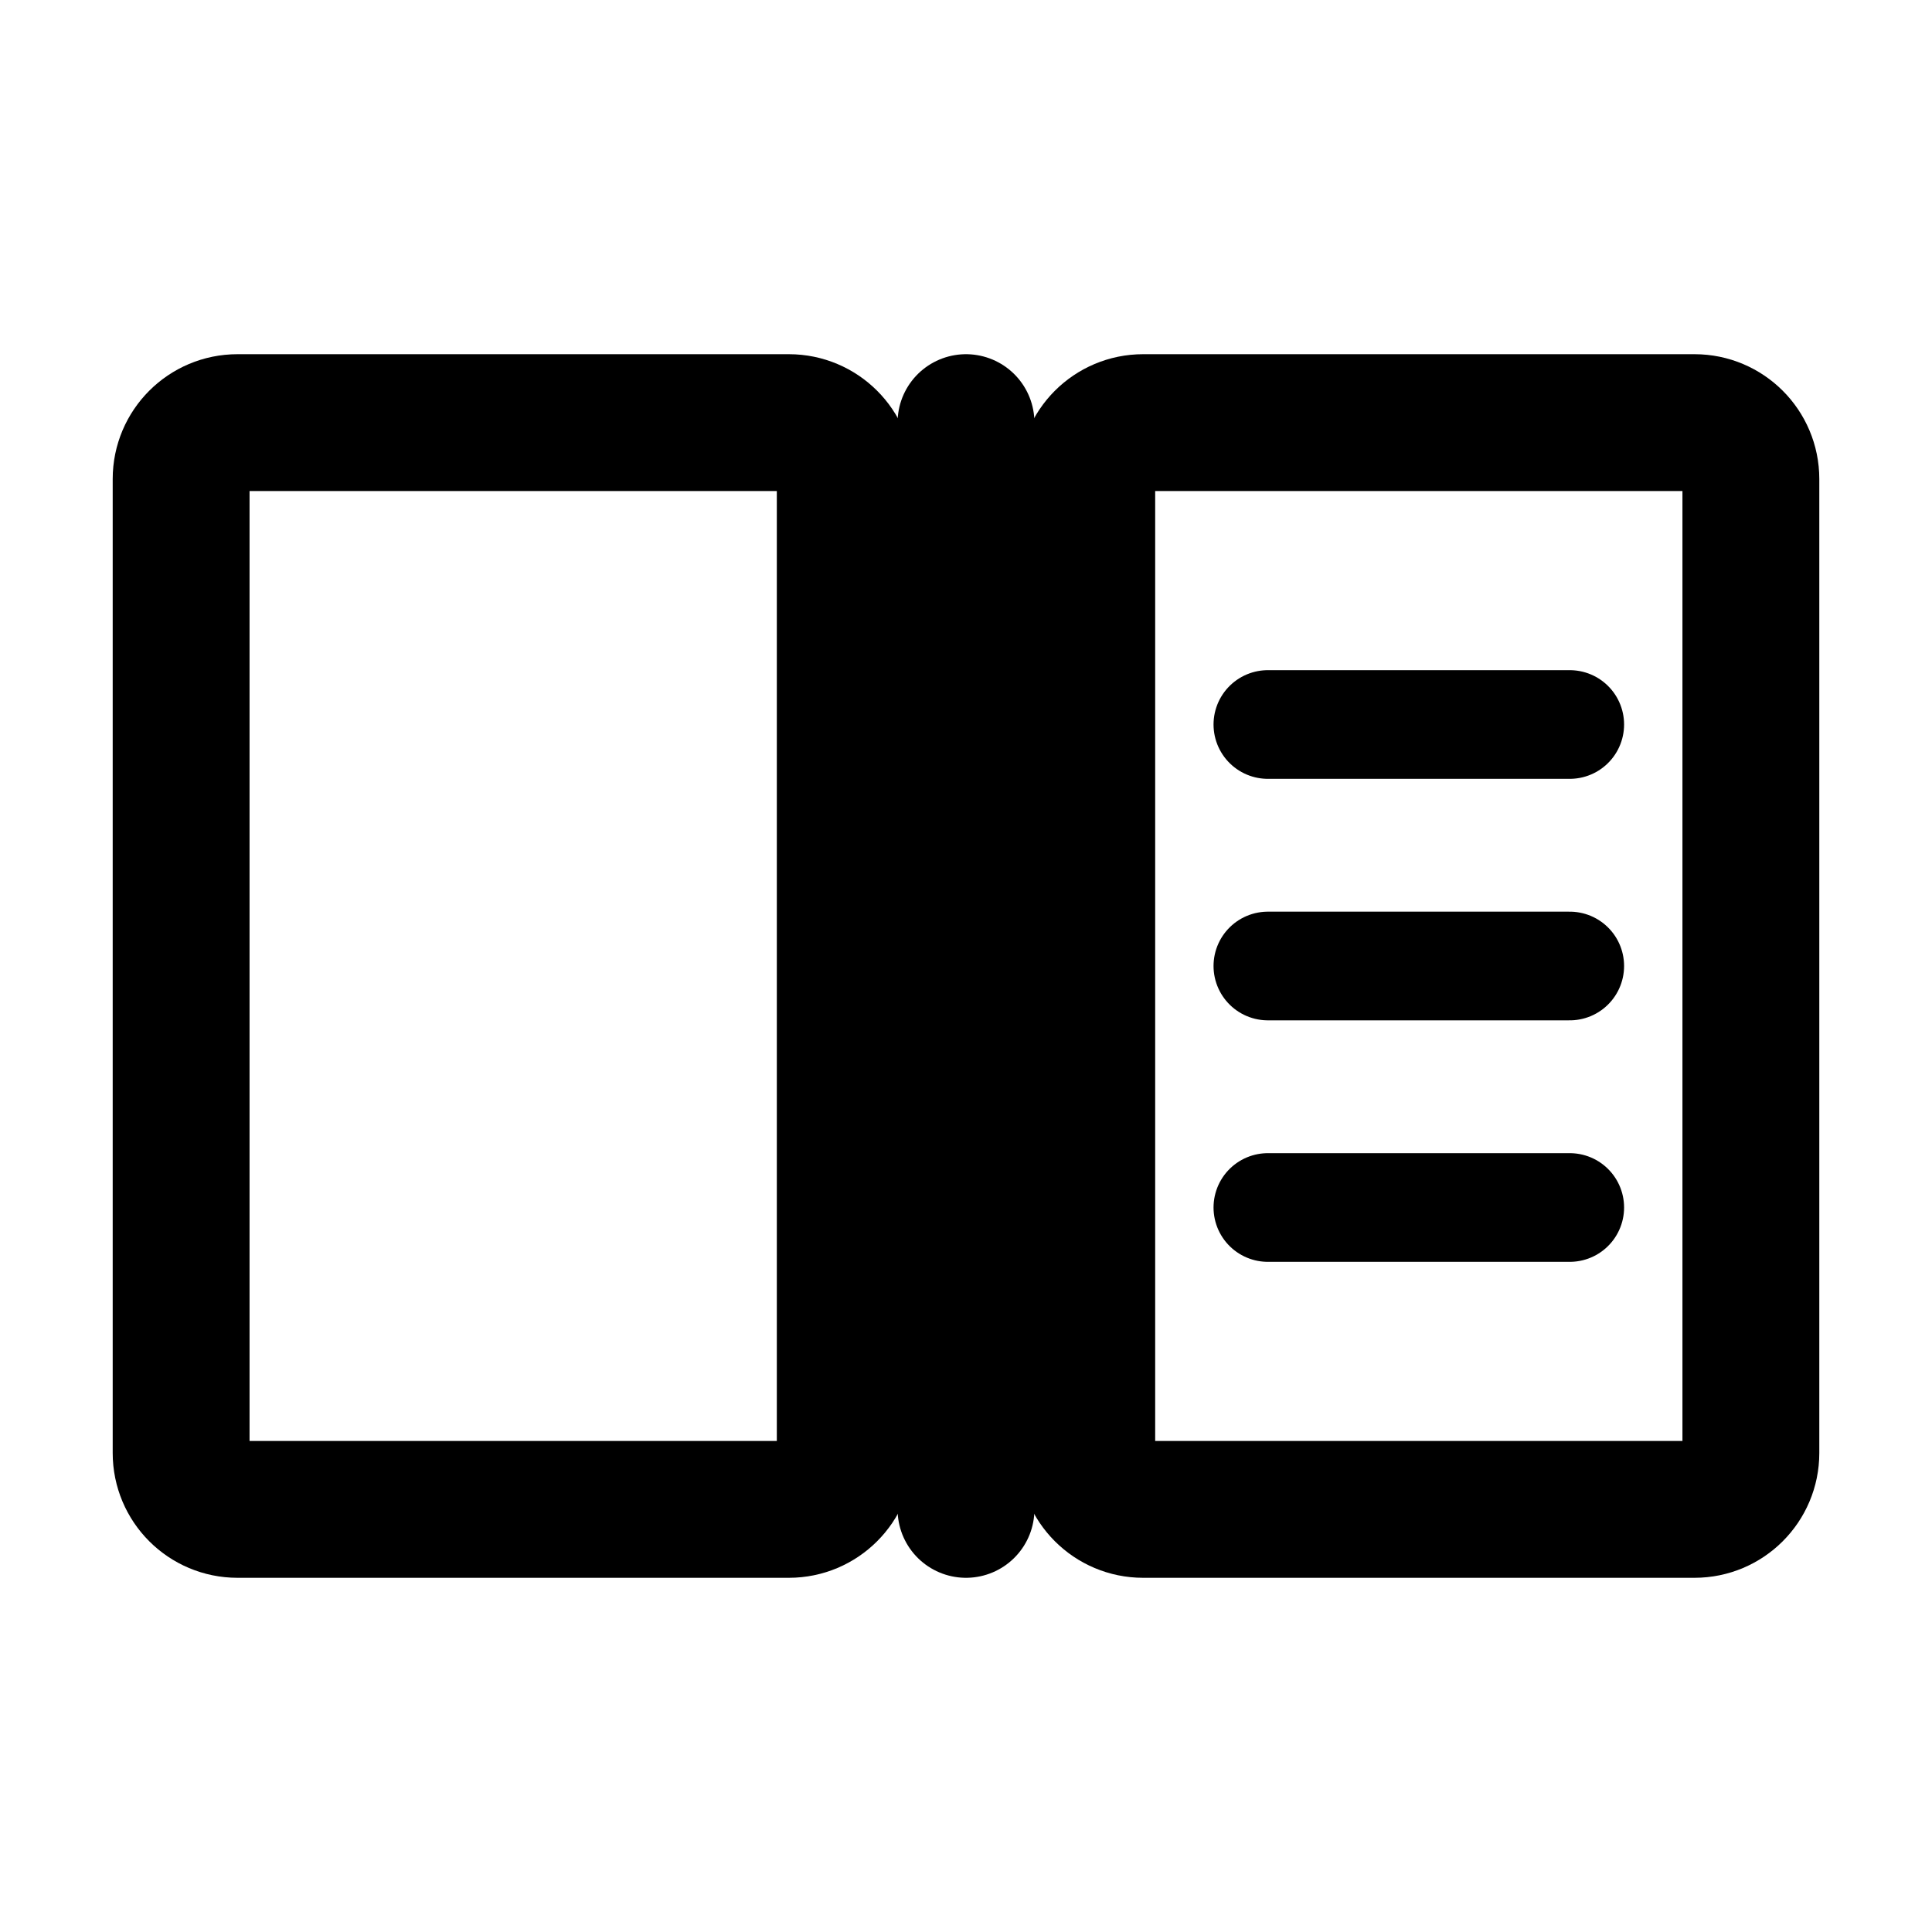
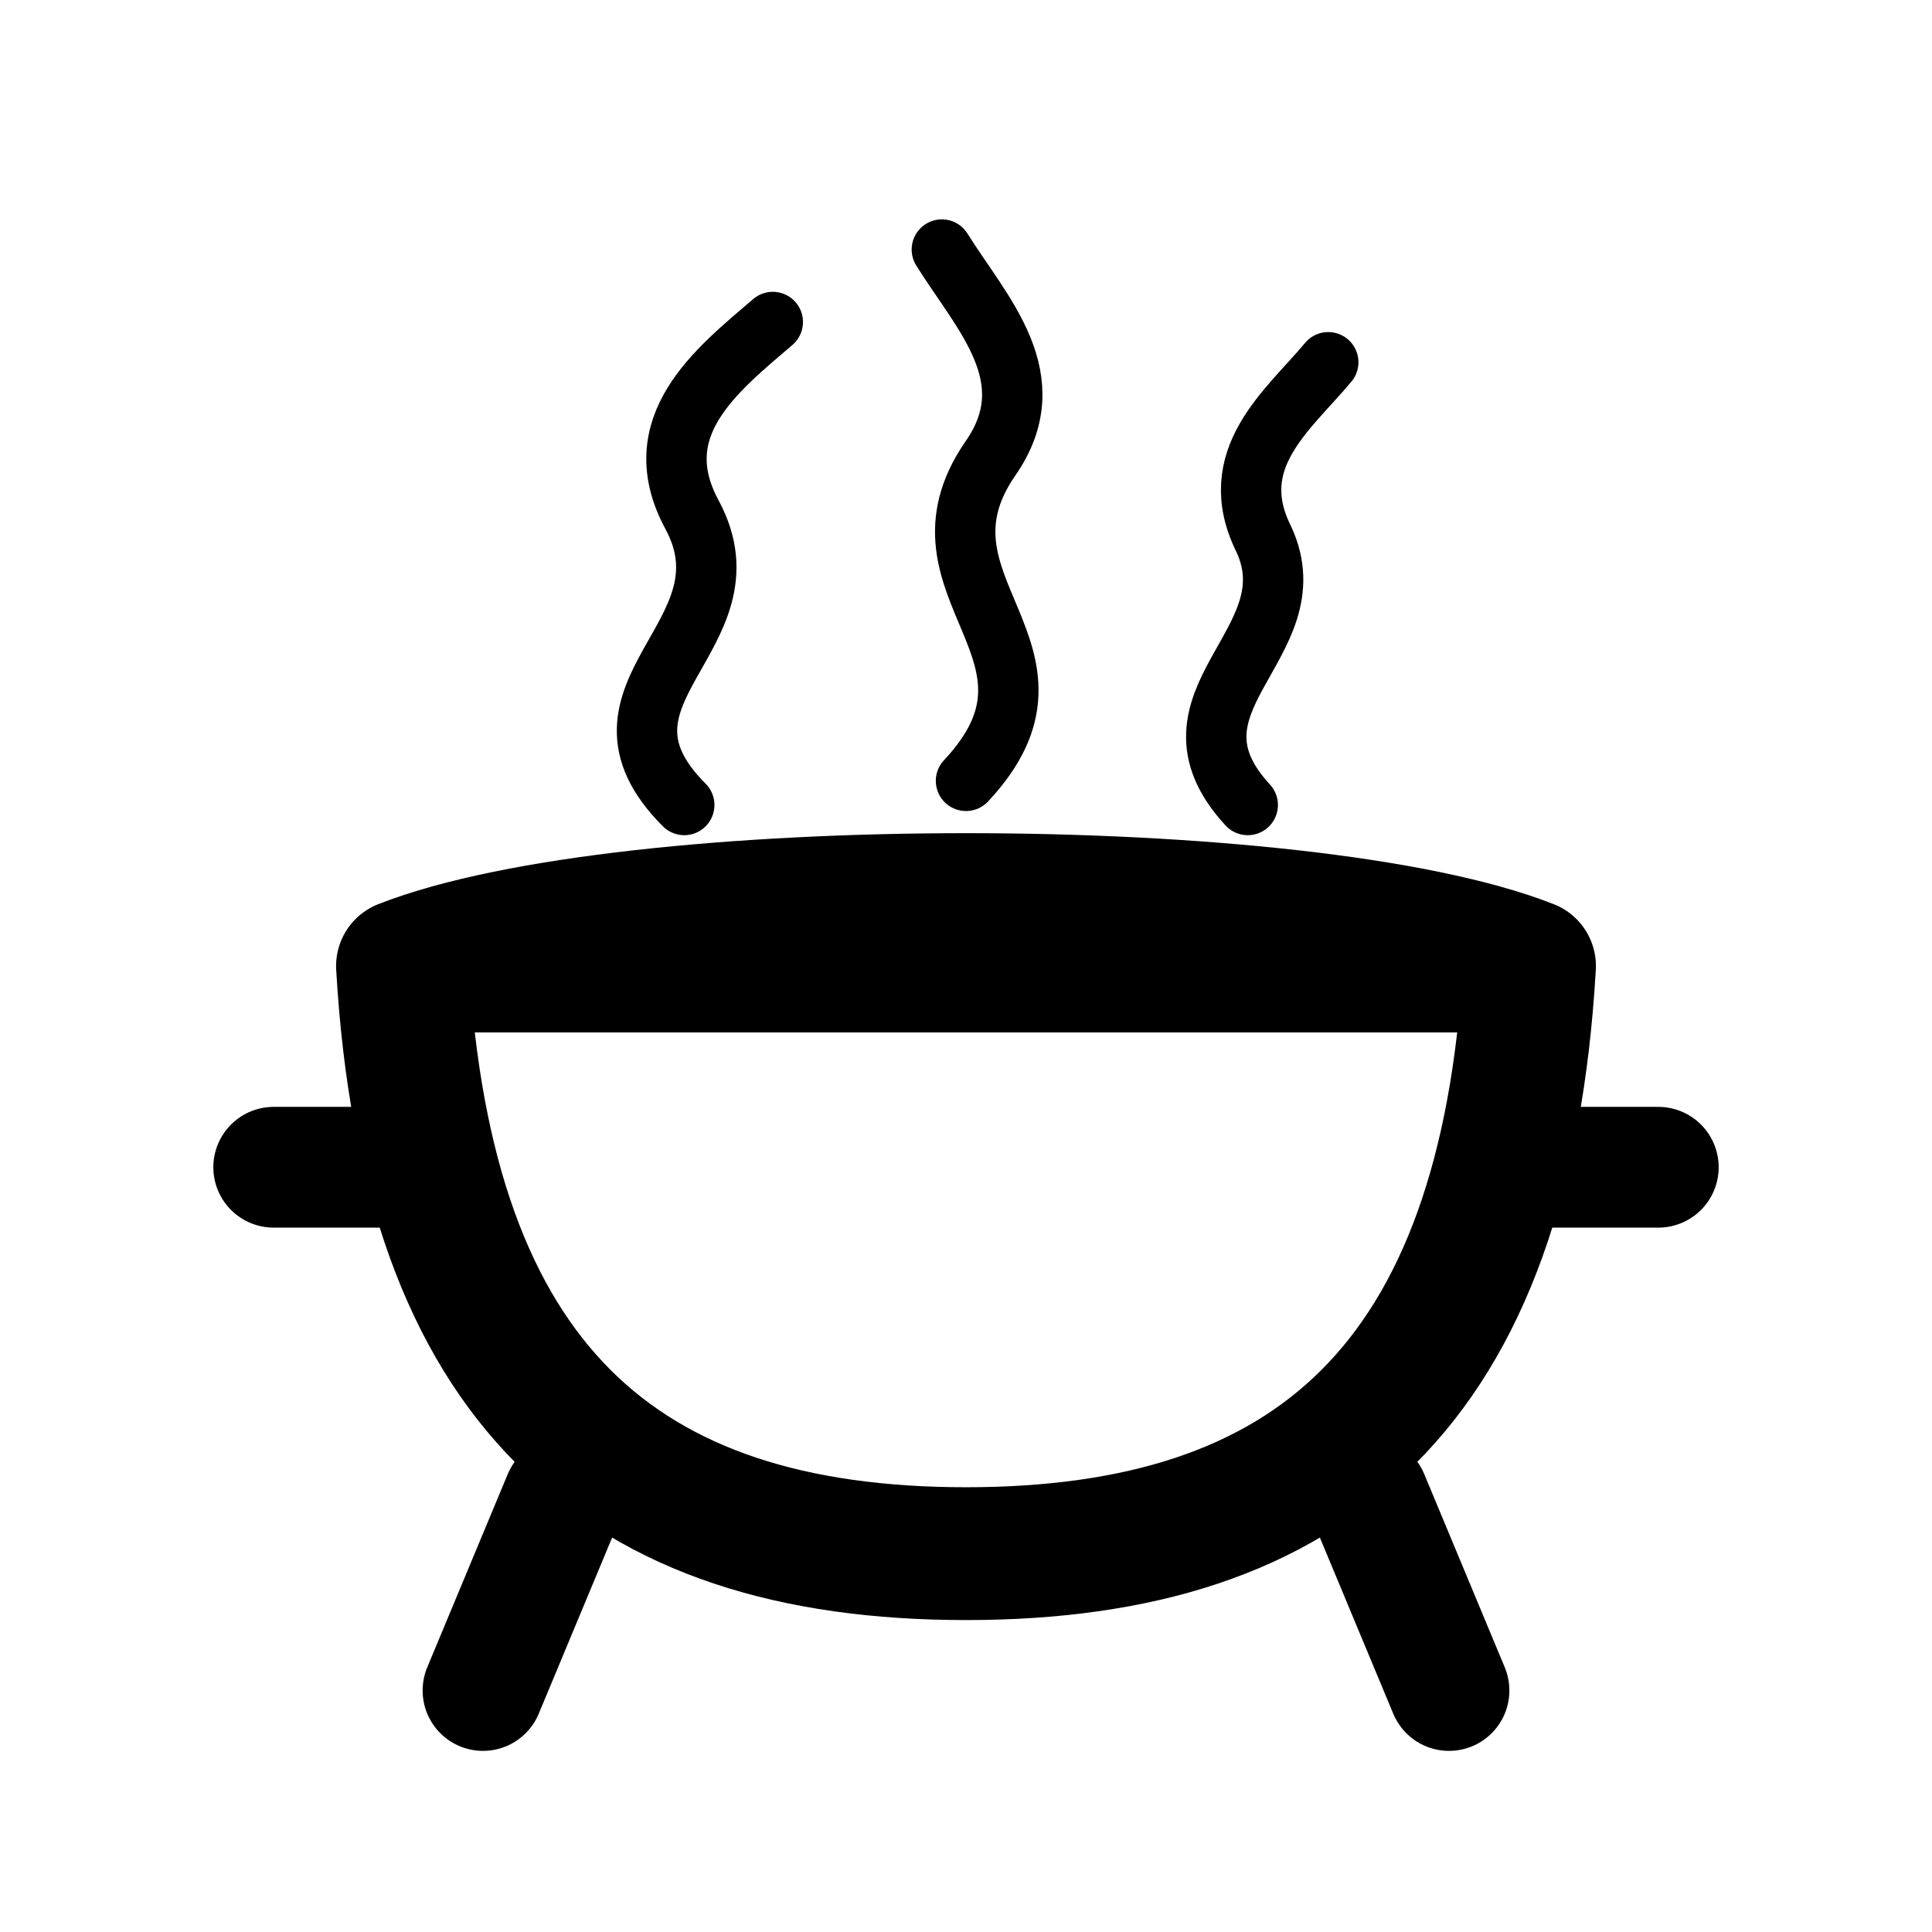
<svg xmlns="http://www.w3.org/2000/svg" viewBox="0 0 24 24">
  <g fill="none" stroke="currentColor" stroke-linecap="round" stroke-linejoin="round">
-     <rect x="2.25" y="5.25" width="8.25" height="13.5" rx="0.7" stroke-width="1.7" />
-     <rect x="13.5" y="5.25" width="8.25" height="13.5" rx="0.7" stroke-width="1.7" />
-     <path d="M12 5.25v13.5" stroke-width="1.7" />
-     <path d="M15.75 9h3.75M15.75 12h3.75M15.75 15h3.75" stroke-width="1.35" />
+     <g data-role="smoke" stroke-width=".75">
+       <path d="M8.5 10c-1.4-1.4.9-2.1.1-3.6-.6-1.1.3-1.8 1-2.4" />
+       <path d="M12 9.7c1.5-1.6-.8-2.4.3-4 .7-1-.1-1.8-.6-2.6" />
+       <path d="M15.5 10c-1.2-1.3.8-2 .2-3.3-.5-1 .3-1.6.8-2.2" />
+     </g>
+     <g data-role="cauldron">
+       <path d="M5 12h14c-.3 5.2-2.7 7.3-7 7.3S5.3 17.2 5 12zM5 12c2.8-1.1 11.2-1.1 14 0" stroke-width="1.65" />
+       <path d="M7 18.6 6 21M17 18.6l1 2.4M5 14.5H3.4M19 14.5h1.6" stroke-width="1.5" />
+     </g>
  </g>
</svg>
